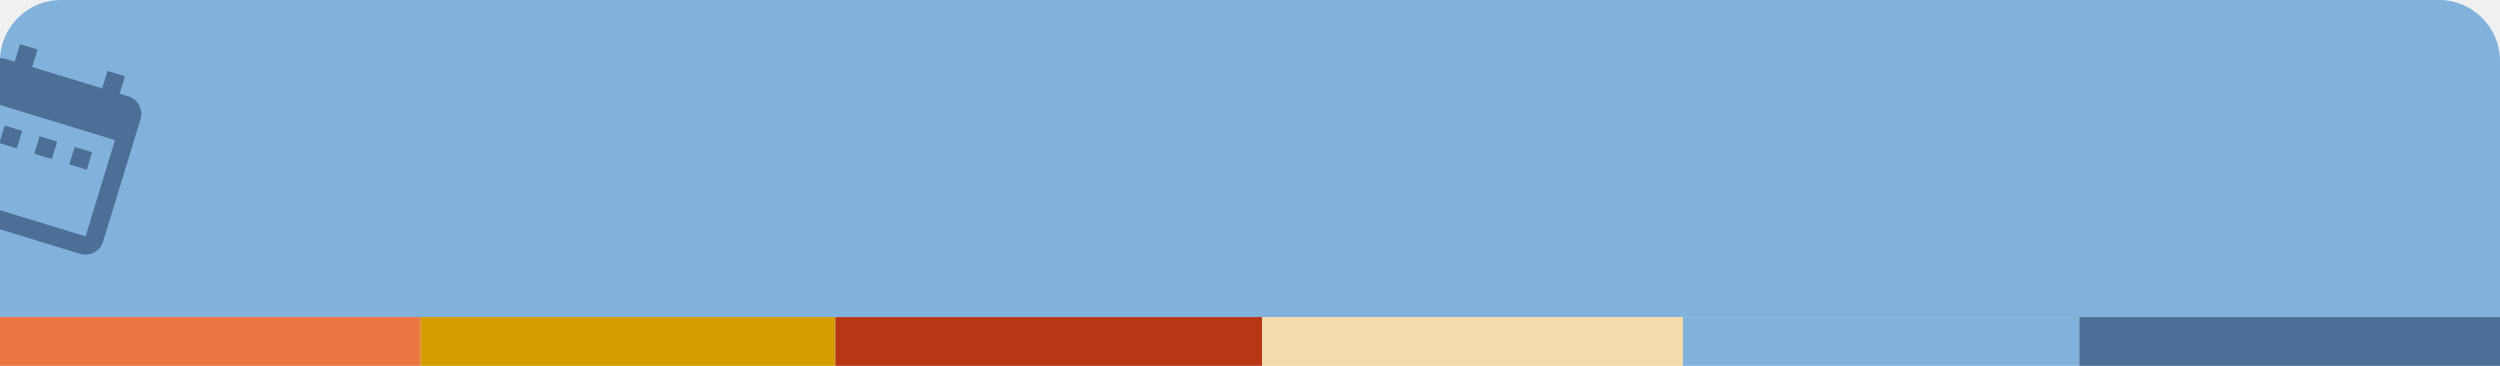
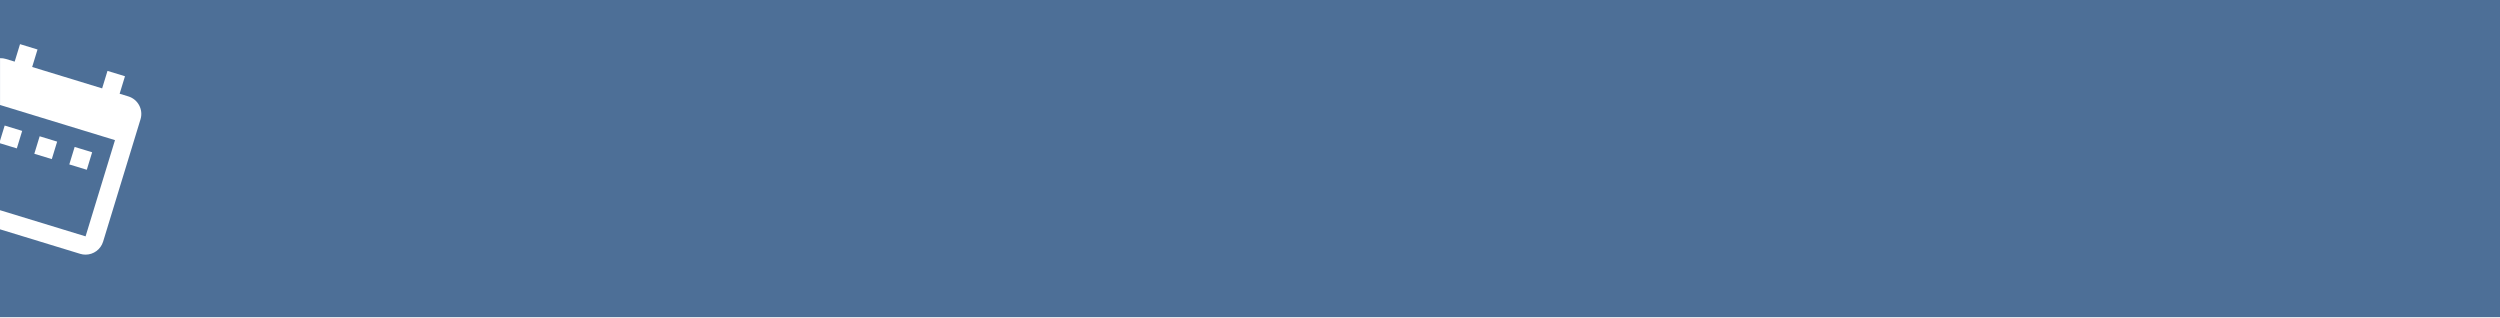
- <svg xmlns="http://www.w3.org/2000/svg" width="410" height="60" viewBox="0 0 410 60">
-   <g id="Groupe_236" data-name="Groupe 236" transform="translate(-574 -36)">
-     <g id="Groupe_179" data-name="Groupe 179" transform="translate(-56 -16)">
-       <path id="Rectangle_28" data-name="Rectangle 28" d="M10,0H400a10,10,0,0,1,10,10V52a0,0,0,0,1,0,0H0a0,0,0,0,1,0,0V10A10,10,0,0,1,10,0Z" transform="translate(630 52)" fill="#81b2dc" />
-       <path id="ico-agenda" d="M-1194.049,43.414l-13.155-4.022V36.256l14.033,4.29,4.824-15.78L-1207.2,19V11.324a2.988,2.988,0,0,1,.968.13l1.434.438.877-2.868,2.869.877-.878,2.869,11.476,3.508.877-2.868,2.869.877-.877,2.869,1.434.438a3.009,3.009,0,0,1,1.993,3.746l-6.141,20.083a3.012,3.012,0,0,1-2.875,2.122A2.976,2.976,0,0,1-1194.049,43.414Zm-1.791-14.664.878-2.869,2.869.877-.877,2.869ZM-1201.577,27l.877-2.868,2.868.877-.877,2.869Zm-5.627-1.72v-.4l.766-2.506,2.869.877-.878,2.869Z" transform="translate(1837.204 50.215)" fill="#4d6f97" />
-     </g>
-     <g id="Groupe_193" data-name="Groupe 193" transform="translate(319 -224.639)">
-       <rect id="Rectangle_32" data-name="Rectangle 32" width="69" height="8" transform="translate(255 312.639)" fill="#ec7642" />
-       <rect id="Rectangle_32-2" data-name="Rectangle 32" width="68" height="8" transform="translate(324 312.639)" fill="#d49e00" />
-       <rect id="Rectangle_32-3" data-name="Rectangle 32" width="70" height="8" transform="translate(392 312.639)" fill="#b93615" />
-       <rect id="Rectangle_32-4" data-name="Rectangle 32" width="69" height="8" transform="translate(462 312.639)" fill="#f3dbab" />
-       <rect id="Rectangle_32-5" data-name="Rectangle 32" width="65" height="8" transform="translate(531 312.639)" fill="#81b2dc" />
-       <rect id="Rectangle_32-6" data-name="Rectangle 32" width="69" height="8" transform="translate(596 312.639)" fill="#4d6f97" />
-     </g>
+ <svg xmlns="http://www.w3.org/2000/svg" width="410" height="52" viewBox="0 0 410 52">
+   <g id="Groupe_238" data-name="Groupe 238" transform="translate(-630 -52)">
+     <rect id="Rectangle_28" data-name="Rectangle 28" width="410" height="52" transform="translate(630 52)" fill="#4d6f97" />
+     <path id="Intersection_1" data-name="Intersection 1" d="M-1194.049,43.414l-13.155-4.022V36.256l14.033,4.29,4.824-15.78L-1207.2,19V11.324a2.988,2.988,0,0,1,.968.13l1.434.438.877-2.868,2.869.877-.878,2.869,11.476,3.508.877-2.868,2.869.877-.877,2.869,1.434.438a3.009,3.009,0,0,1,1.993,3.746l-6.141,20.083a3.012,3.012,0,0,1-2.875,2.122A2.976,2.976,0,0,1-1194.049,43.414Zm-1.791-14.664.878-2.869,2.869.877-.877,2.869ZM-1201.577,27l.877-2.868,2.868.877-.877,2.869Zm-5.627-1.72v-.4l.766-2.506,2.869.877-.878,2.869Z" transform="translate(1837.205 50.216)" fill="#fff" />
  </g>
</svg>
